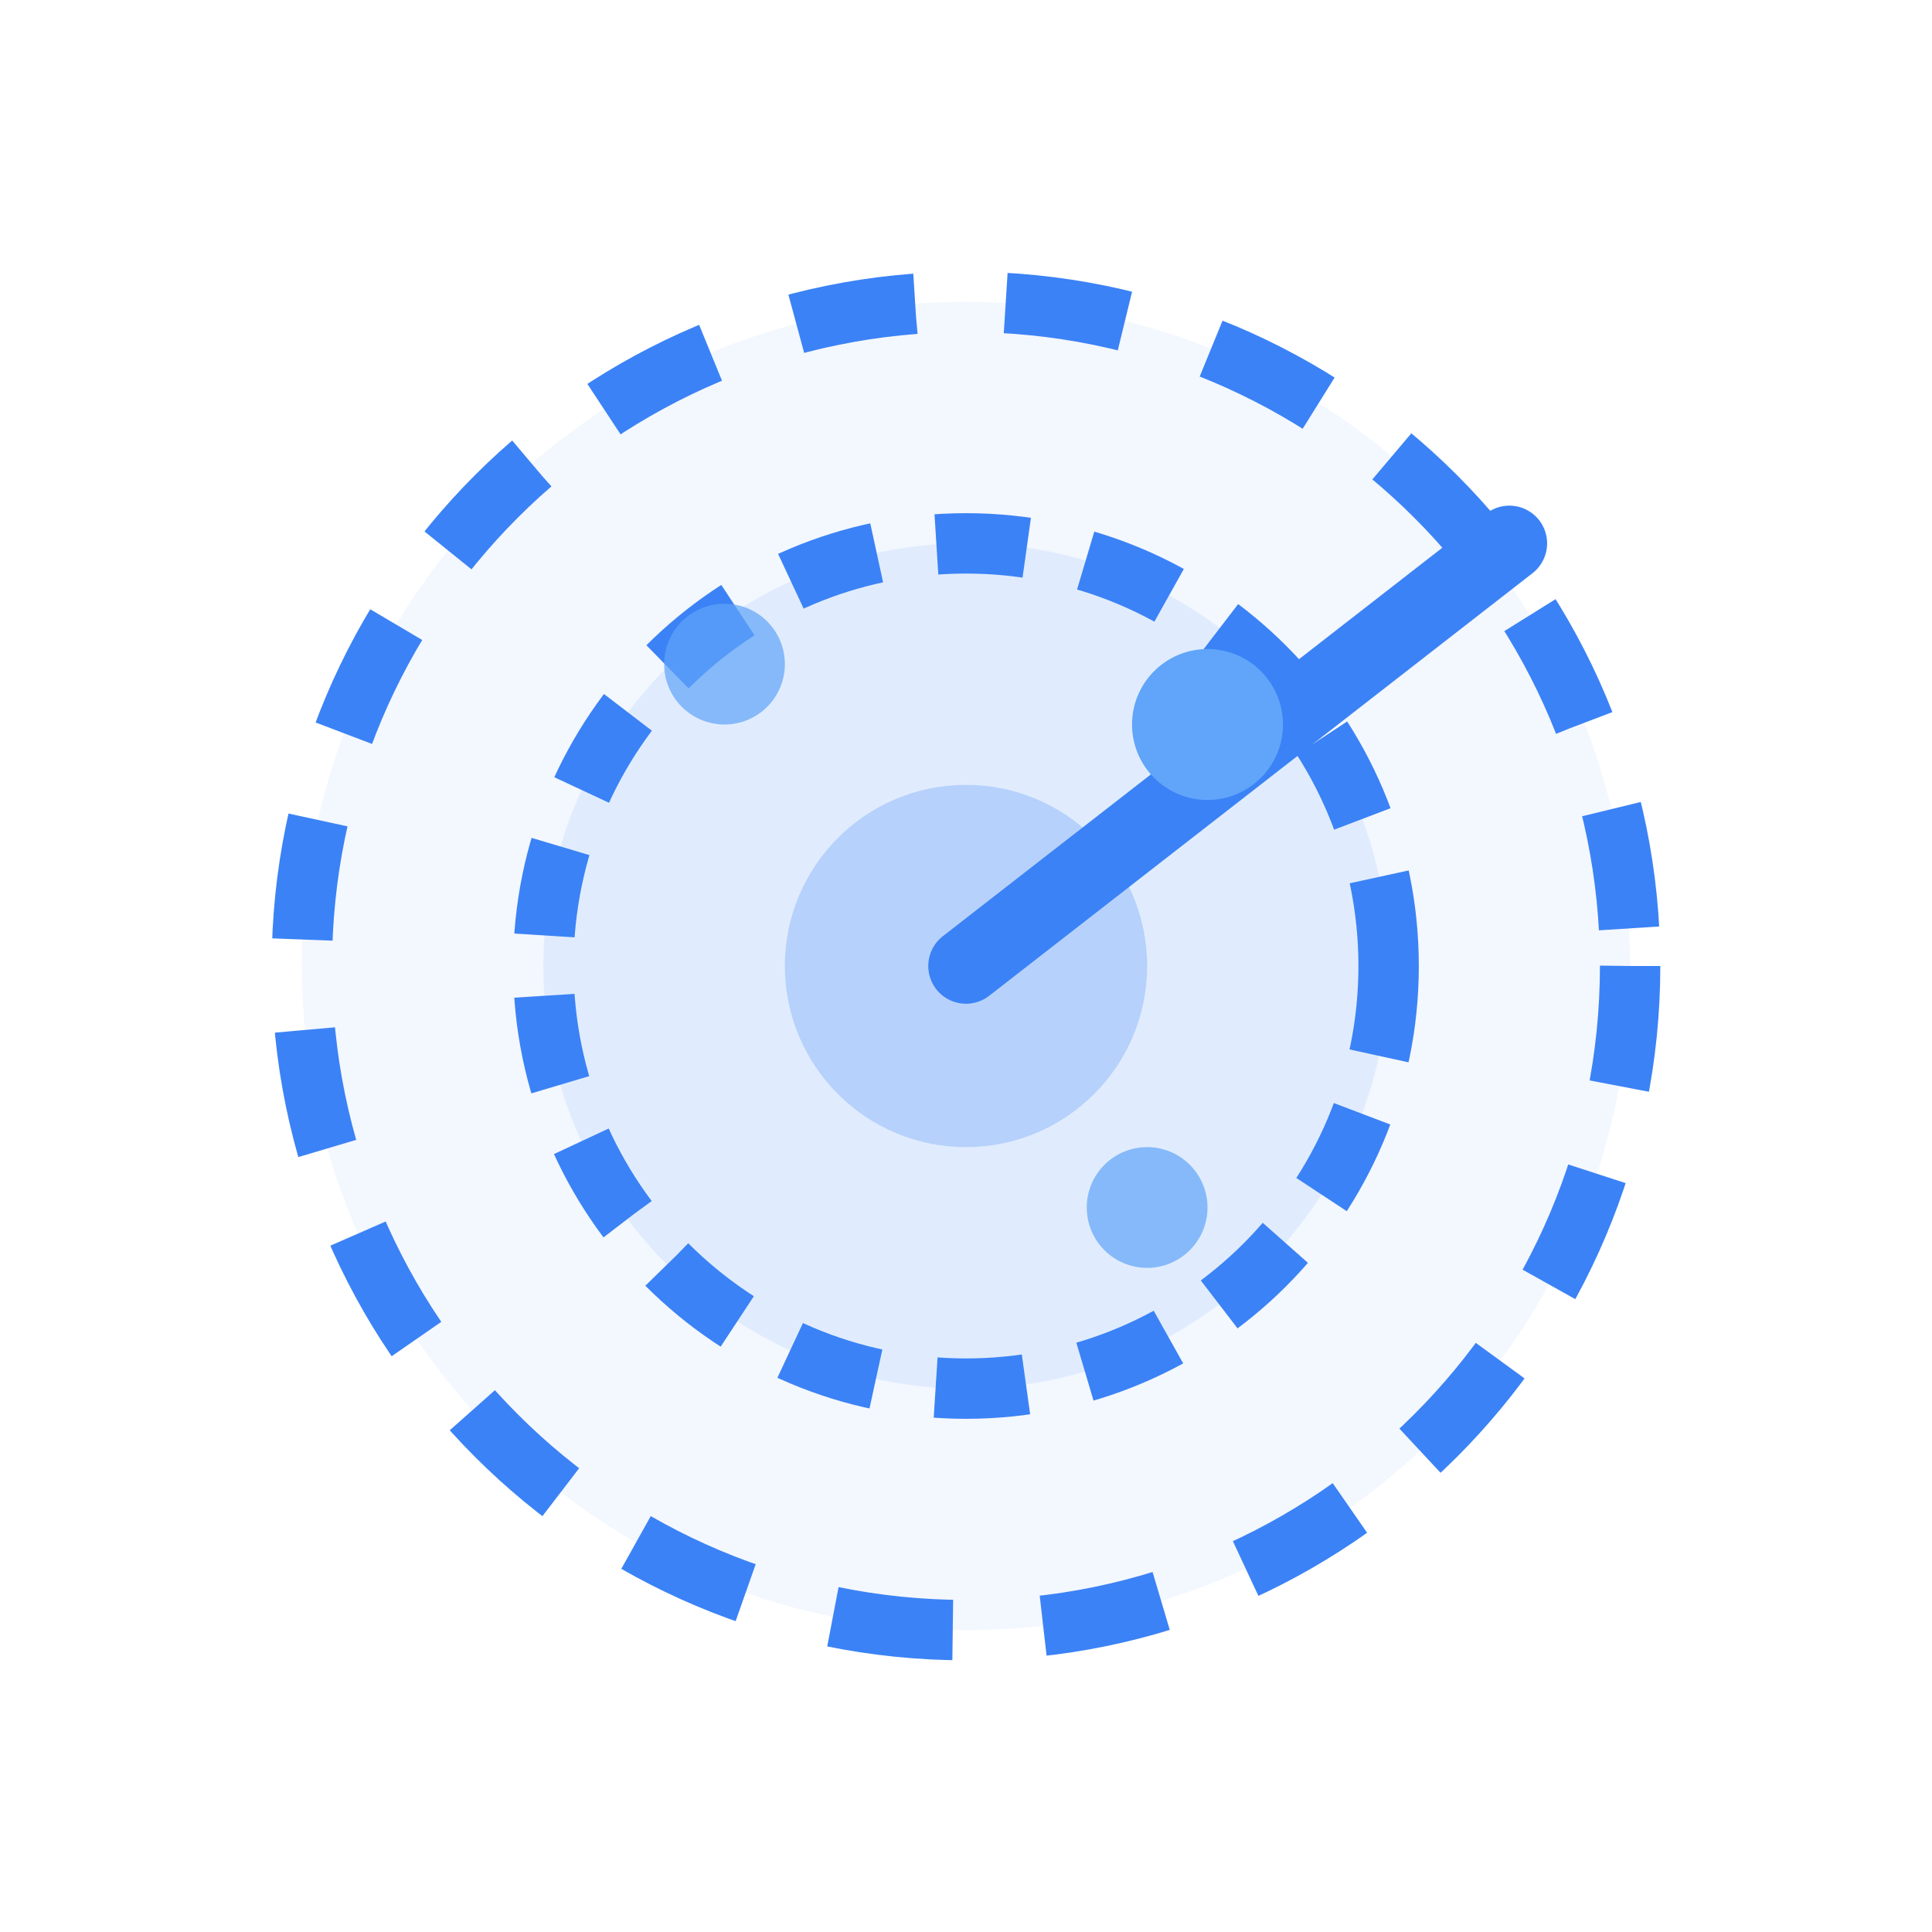
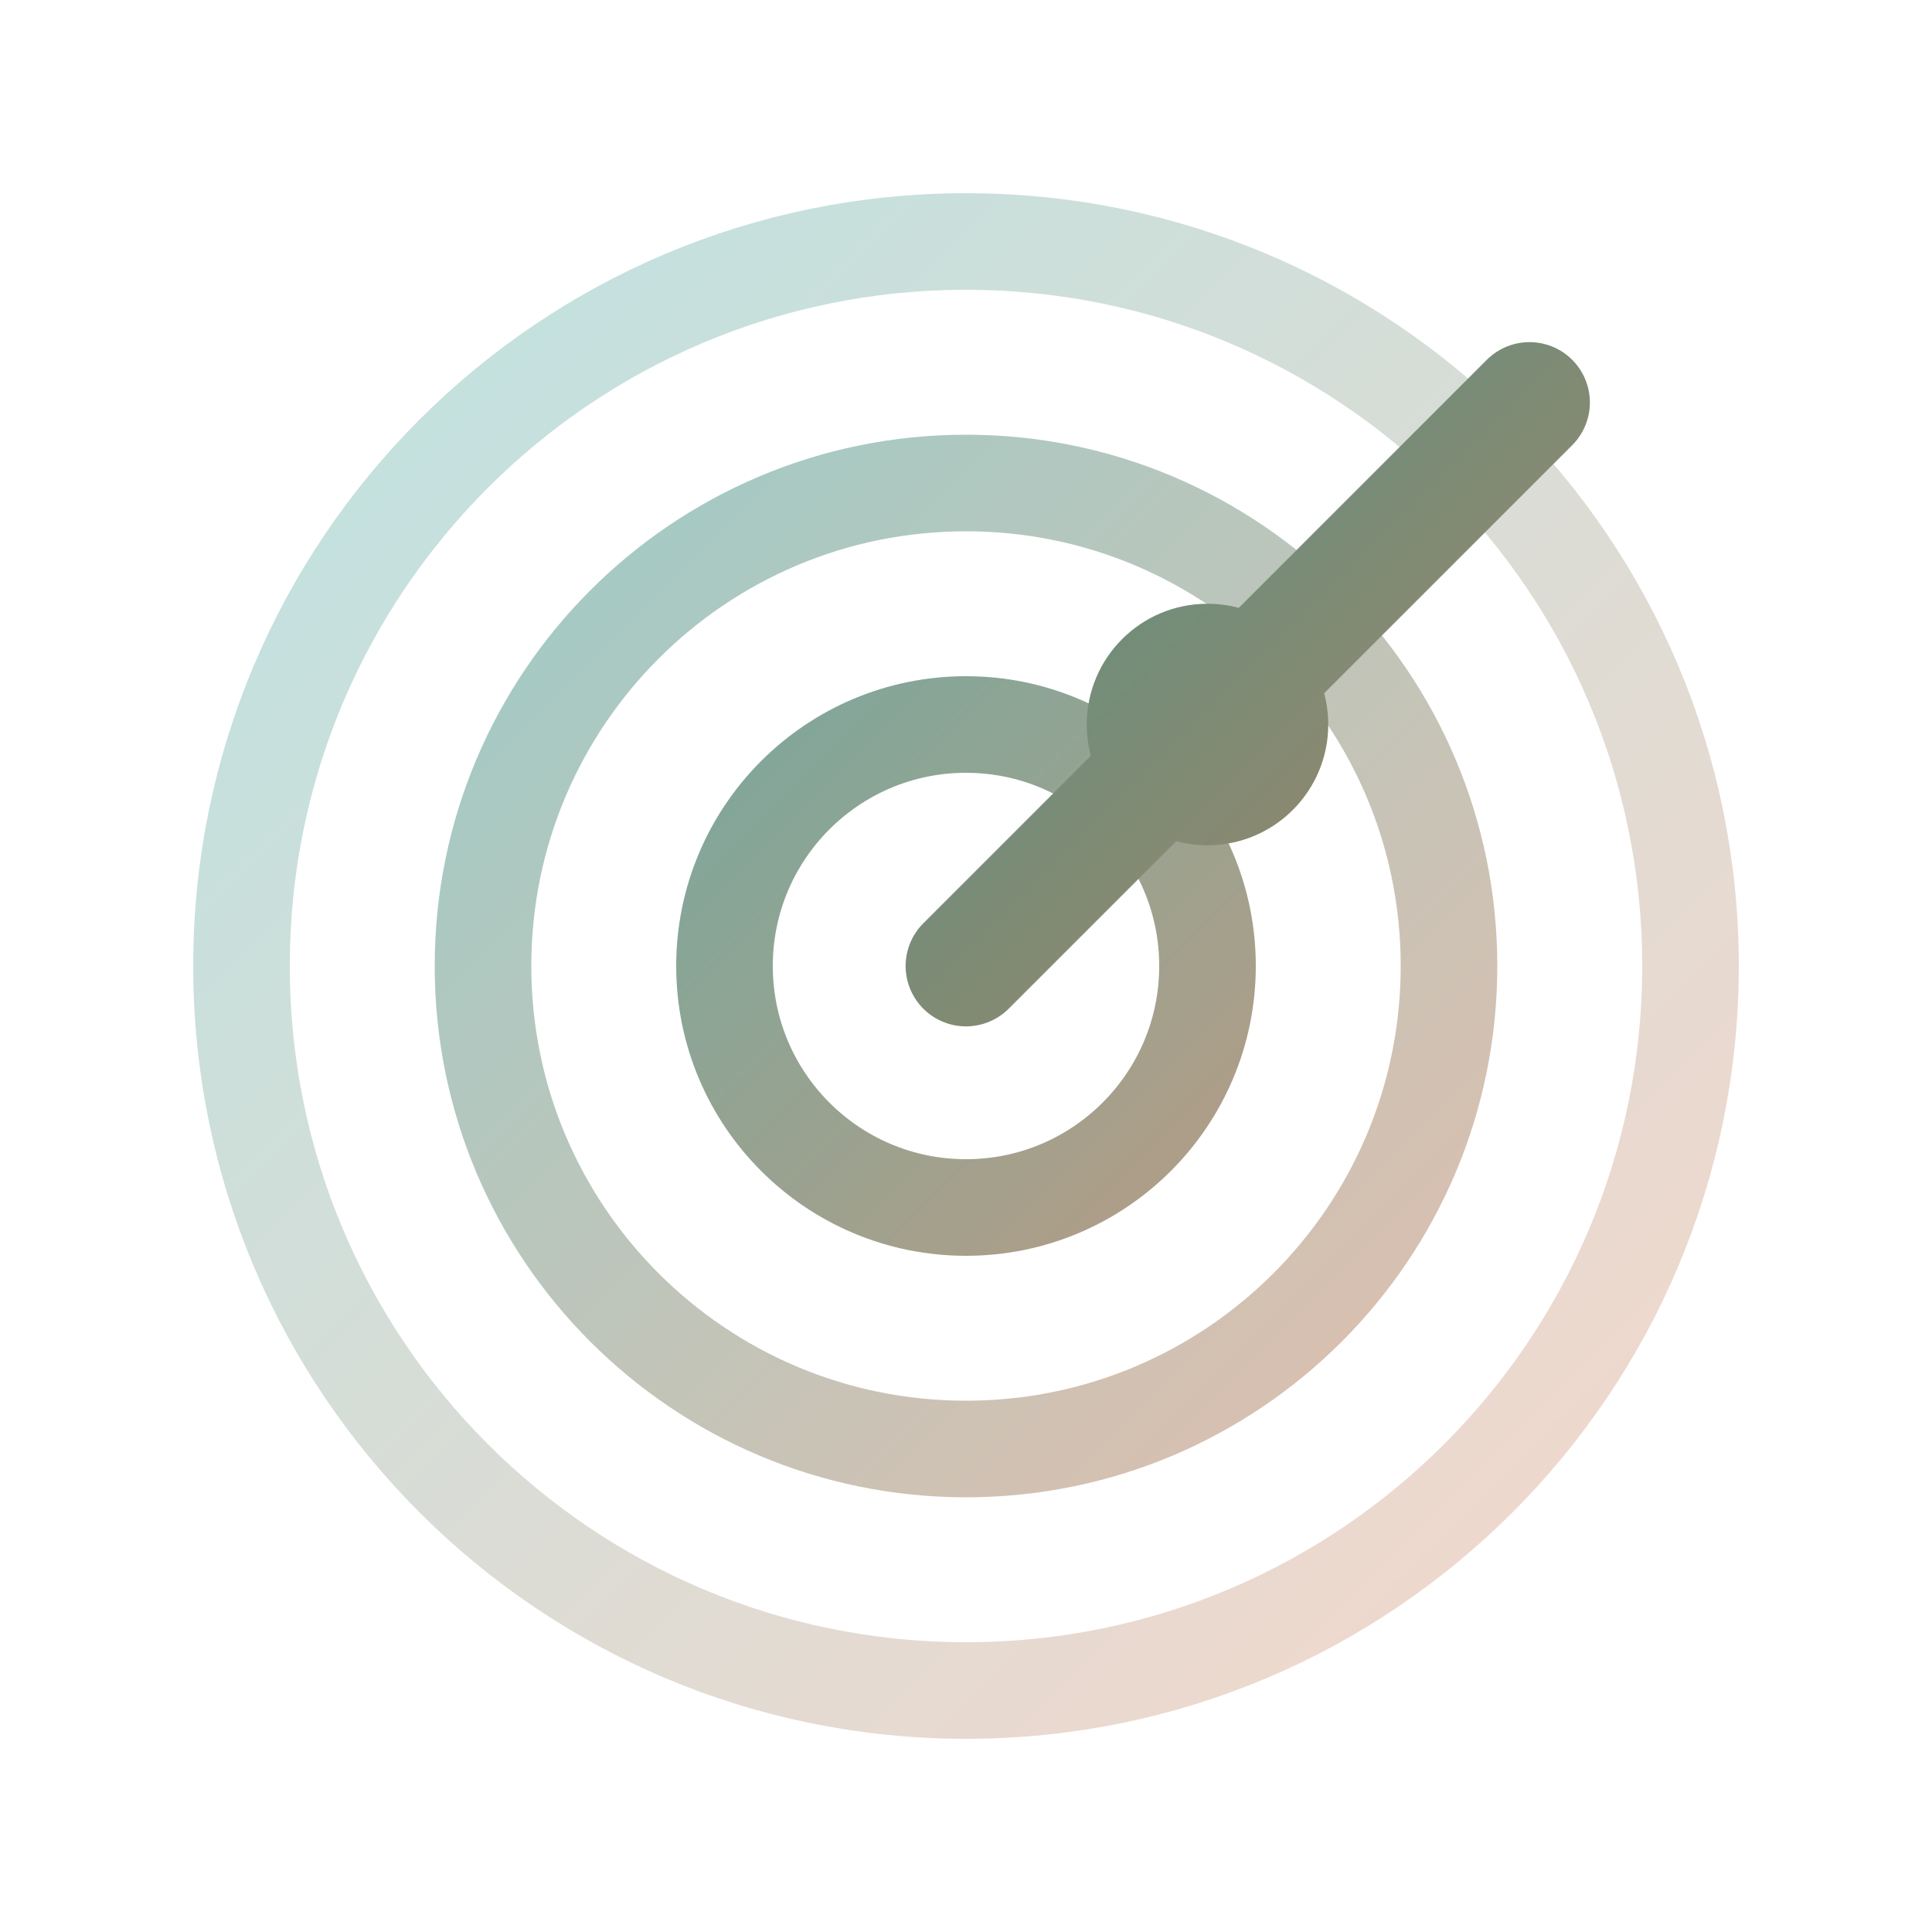
- <svg xmlns="http://www.w3.org/2000/svg" viewBox="0 0 64 64" fill="none">
-   <circle cx="32" cy="32" r="22" stroke="#3b82f6" stroke-width="2" stroke-dasharray="4 3" fill="#3b82f6" fill-opacity="0.06" />
-   <circle cx="32" cy="32" r="14" stroke="#3b82f6" stroke-width="2" stroke-dasharray="3 2" fill="#3b82f6" fill-opacity="0.1" />
-   <circle cx="32" cy="32" r="6" fill="#3b82f6" fill-opacity="0.25" />
-   <line x1="32" y1="32" x2="50" y2="18" stroke="#3b82f6" stroke-width="2.5" stroke-linecap="round" />
-   <circle cx="40" cy="24" r="2.5" fill="#60a5fa" />
-   <circle cx="24" cy="22" r="2" fill="#60a5fa" fill-opacity="0.7" />
-   <circle cx="38" cy="40" r="2" fill="#60a5fa" fill-opacity="0.7" />
+ <svg xmlns="http://www.w3.org/2000/svg" viewBox="0 0 24 24" fill="none">
+   <defs>
+     <linearGradient id="g" x1="0" y1="0" x2="24" y2="24" gradientUnits="userSpaceOnUse">
+       <stop stop-color="#01a4a6" />
+       <stop offset="1" stop-color="#fc7244" />
+     </linearGradient>
+   </defs>
+   <circle cx="12" cy="12" r="9" stroke="url(#g)" stroke-width="1.2" opacity="0.3" fill="none" />
+   <circle cx="12" cy="12" r="6" stroke="url(#g)" stroke-width="1.2" opacity="0.5" fill="none" />
+   <circle cx="12" cy="12" r="3" stroke="url(#g)" stroke-width="1.2" opacity="0.8" fill="none" />
+   <line x1="12" y1="12" x2="19" y2="5" stroke="url(#g)" stroke-width="1.5" stroke-linecap="round" />
+   <circle cx="15" cy="9" r="1.5" fill="url(#g)" />
</svg>
